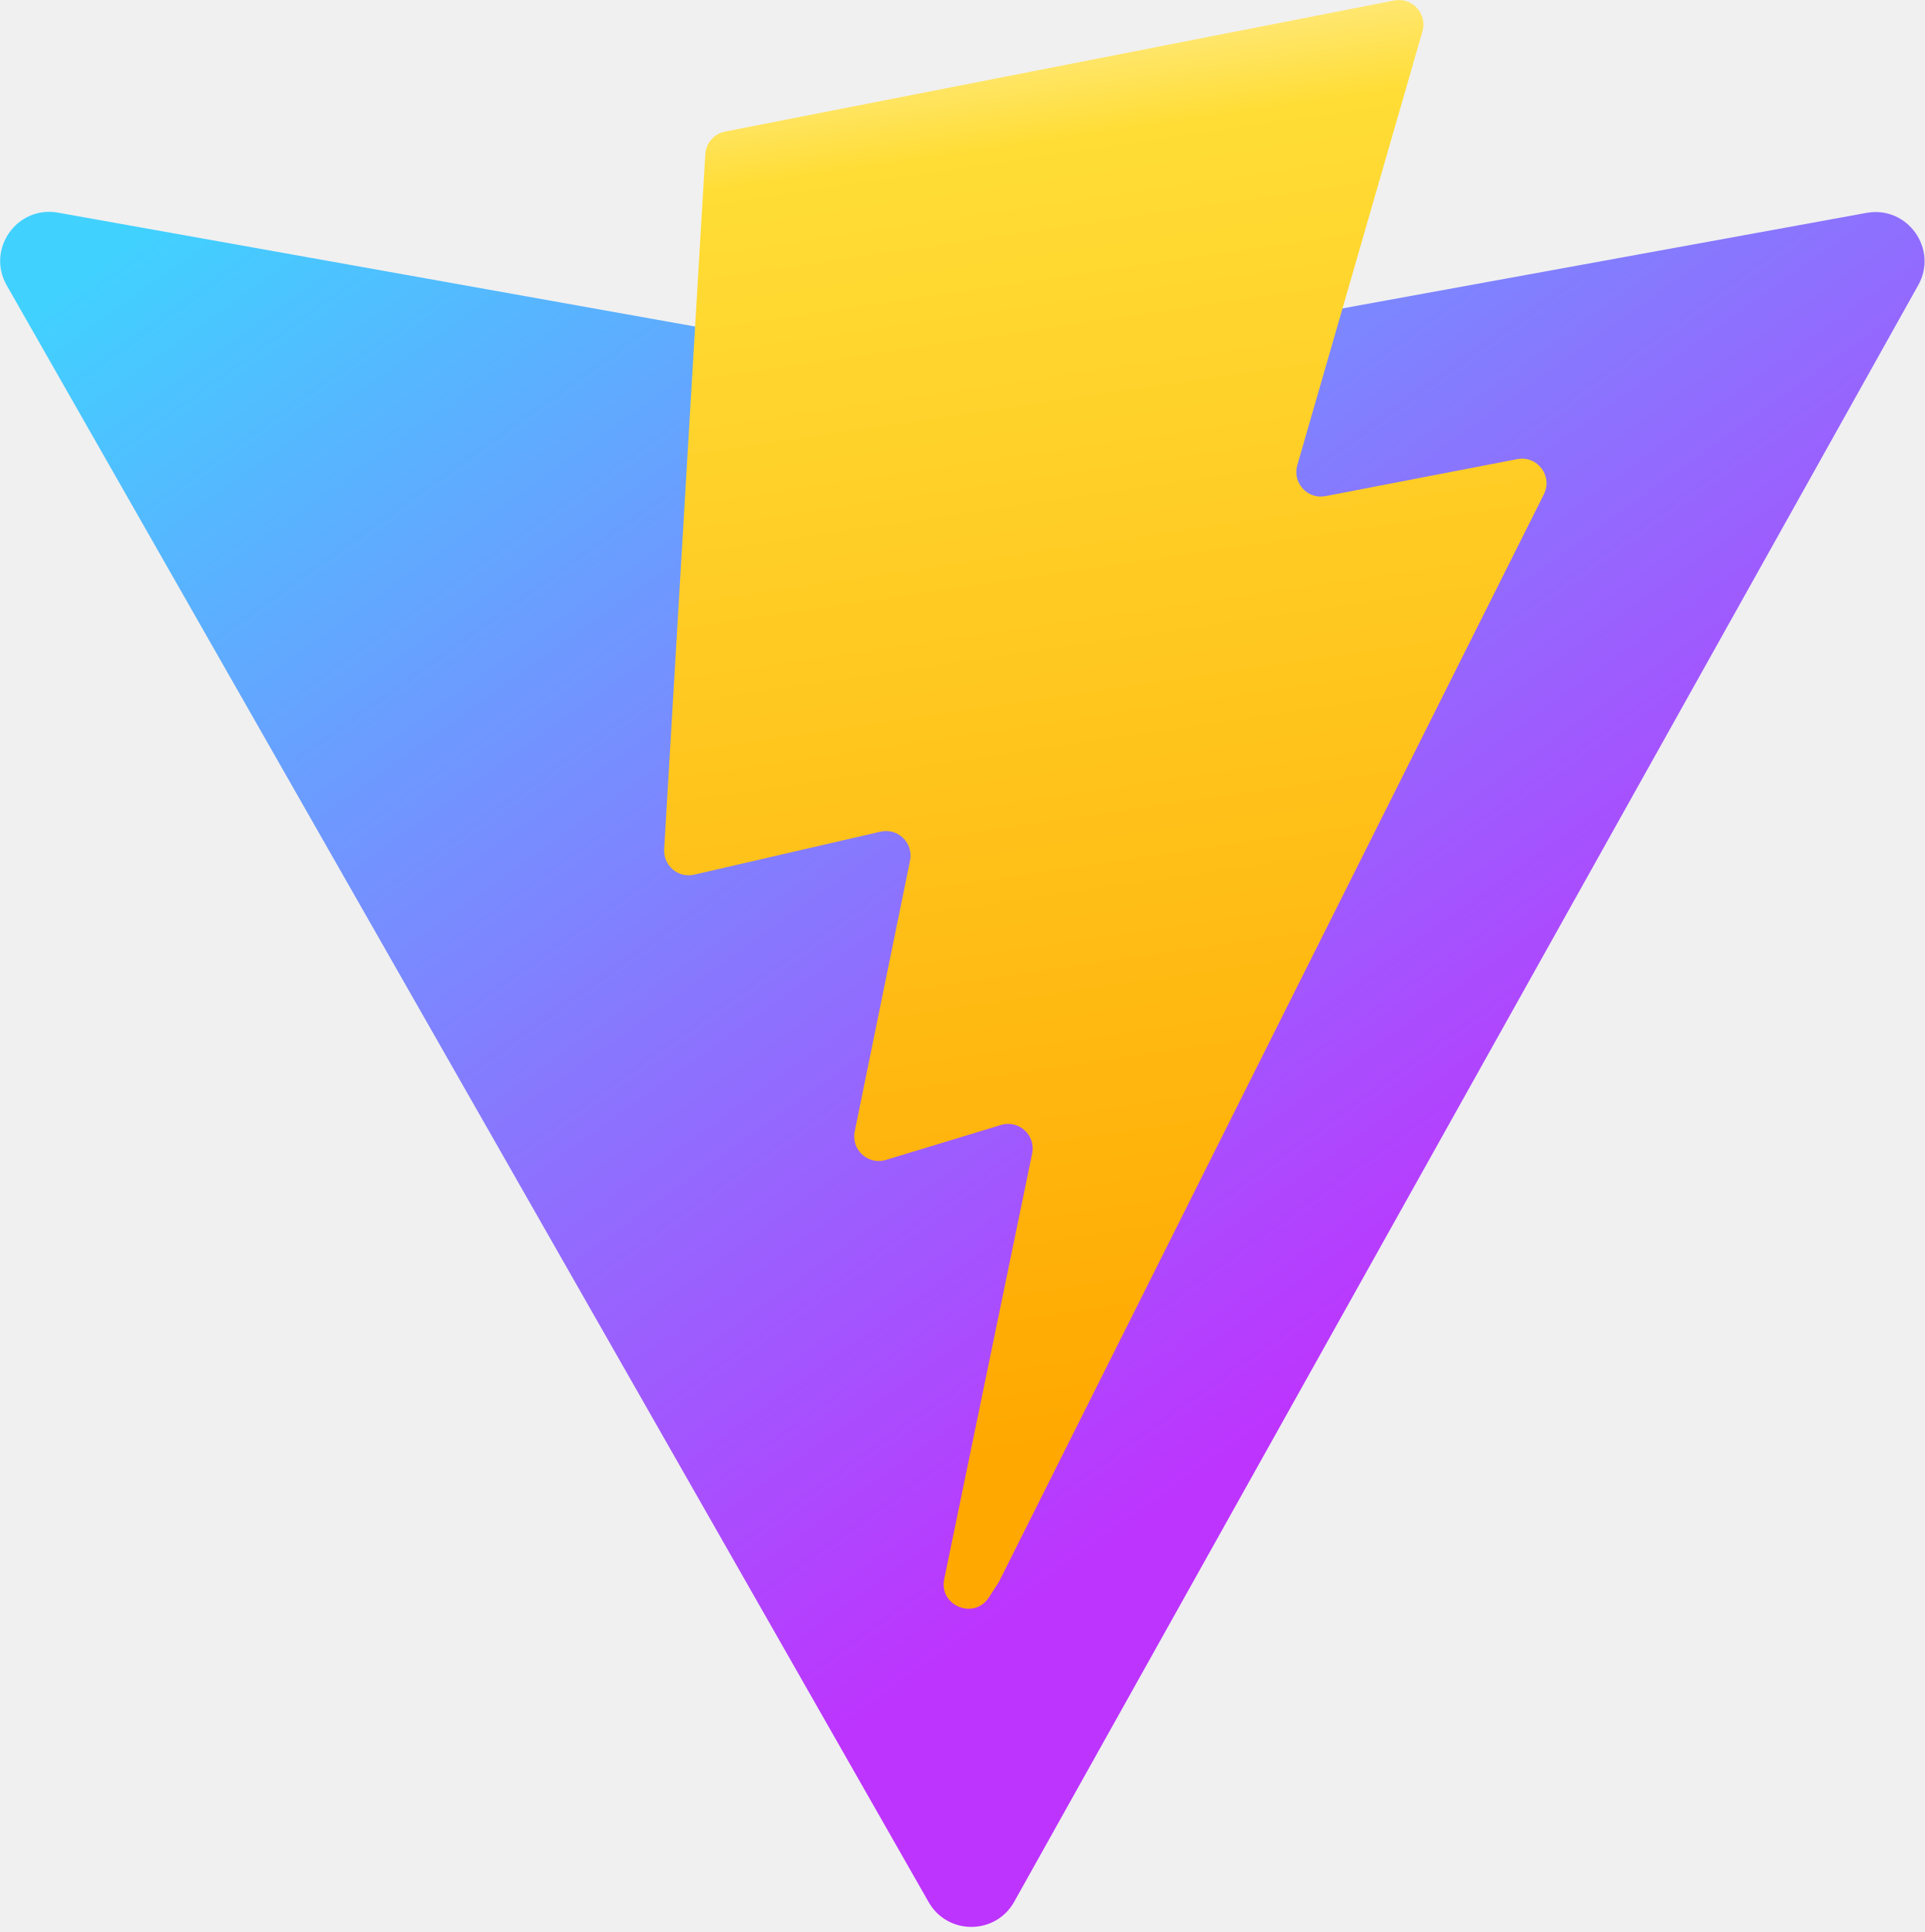
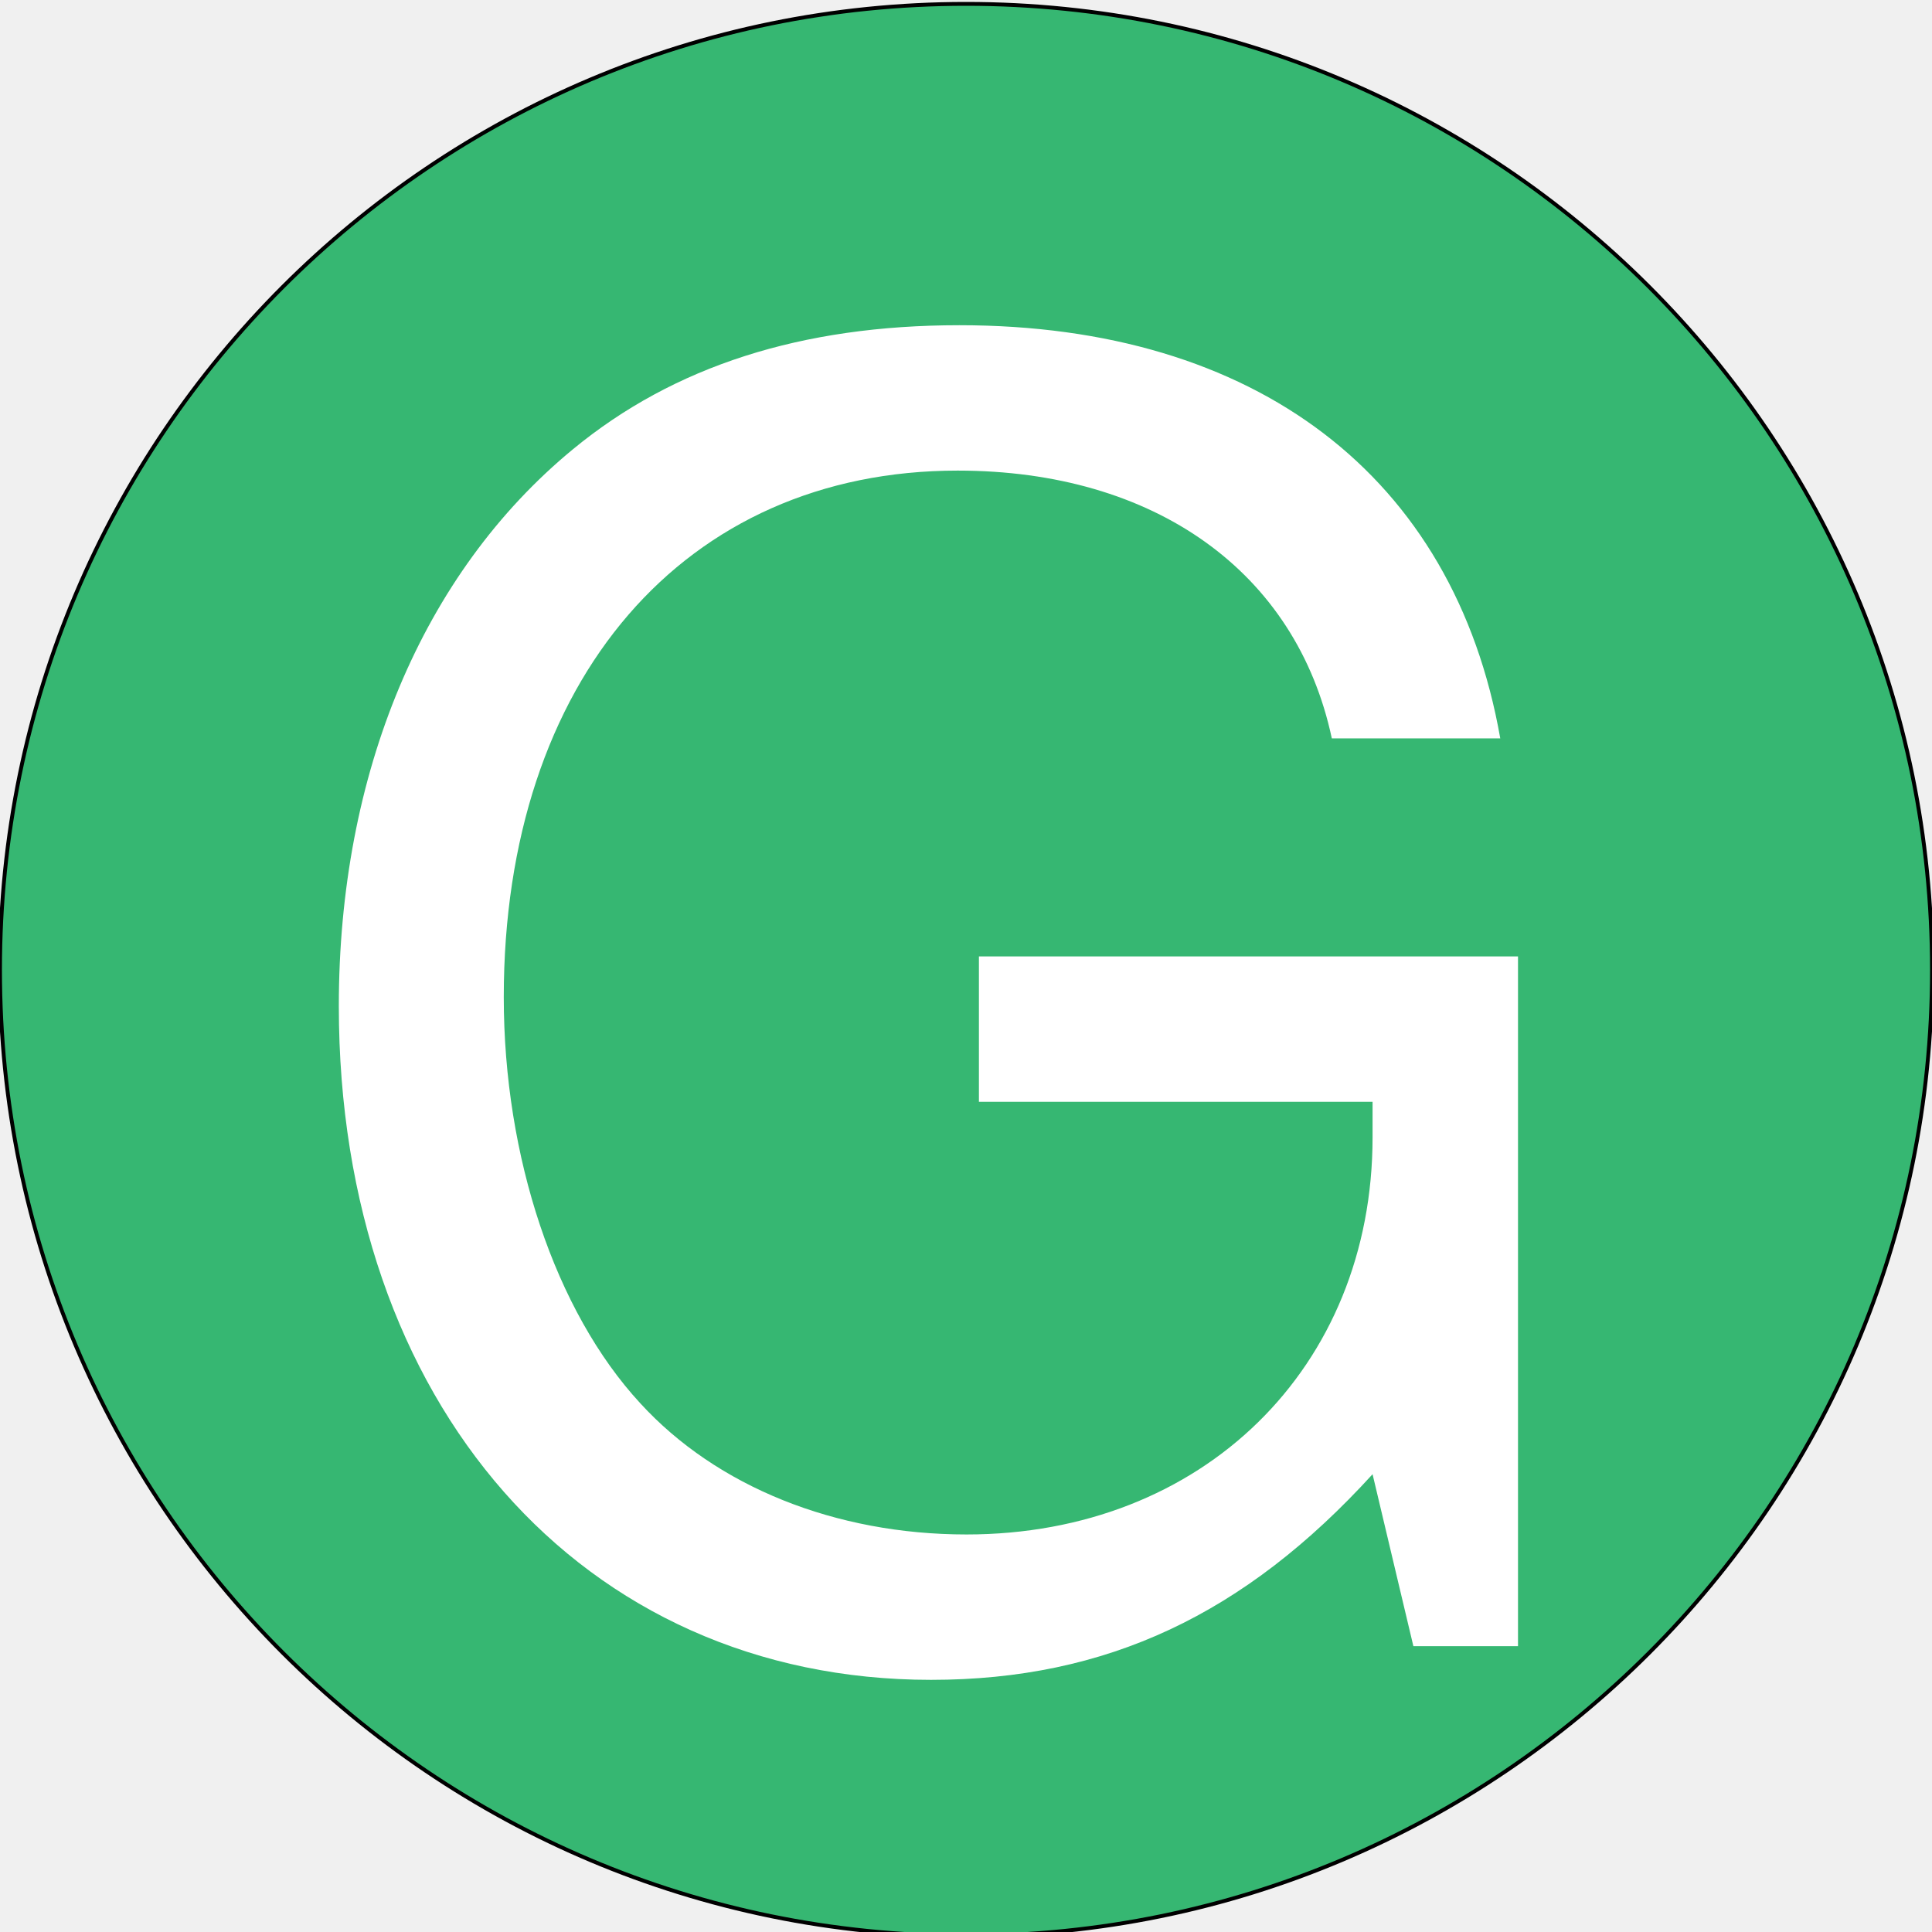
- <svg xmlns="http://www.w3.org/2000/svg" aria-hidden="true" role="img" class="iconify iconify--logos" width="31.88" height="32" preserveAspectRatio="xMidYMid meet" viewBox="0 0 256 257">
-   <defs>
-     <linearGradient id="IconifyId1813088fe1fbc01fb466" x1="-.828%" x2="57.636%" y1="7.652%" y2="78.411%">
-       <stop offset="0%" stop-color="#41D1FF" />
-       <stop offset="100%" stop-color="#BD34FE" />
-     </linearGradient>
-     <linearGradient id="IconifyId1813088fe1fbc01fb467" x1="43.376%" x2="50.316%" y1="2.242%" y2="89.03%">
-       <stop offset="0%" stop-color="#FFEA83" />
-       <stop offset="8.333%" stop-color="#FFDD35" />
-       <stop offset="100%" stop-color="#FFA800" />
-     </linearGradient>
-   </defs>
-   <path fill="url(#IconifyId1813088fe1fbc01fb466)" d="M255.153 37.938L134.897 252.976c-2.483 4.44-8.862 4.466-11.382.048L.875 37.958c-2.746-4.814 1.371-10.646 6.827-9.67l120.385 21.517a6.537 6.537 0 0 0 2.322-.004l117.867-21.483c5.438-.991 9.574 4.796 6.877 9.62Z" />
-   <path fill="url(#IconifyId1813088fe1fbc01fb467)" d="M185.432.063L96.44 17.501a3.268 3.268 0 0 0-2.634 3.014l-5.474 92.456a3.268 3.268 0 0 0 3.997 3.378l24.777-5.718c2.318-.535 4.413 1.507 3.936 3.838l-7.361 36.047c-.495 2.426 1.782 4.5 4.151 3.78l15.304-4.649c2.372-.72 4.652 1.36 4.15 3.788l-11.698 56.621c-.732 3.542 3.979 5.473 5.943 2.437l1.313-2.028l72.516-144.72c1.215-2.423-.88-5.186-3.54-4.672l-25.505 4.922c-2.396.462-4.435-1.77-3.759-4.114l16.646-57.705c.677-2.35-1.37-4.583-3.769-4.113Z" />
+ <svg xmlns="http://www.w3.org/2000/svg" version="1.1" id="Layer_1" x="0px" y="0px" viewBox="0 0 500 500" style="enable-background:new 0 0 500 500;" xml:space="preserve">
+   <style type="text/css">
+ 
+ </style>
+   <circle style="fill:#36B772;stroke:#000000;stroke-miterlimit:10;" cx="250" cy="251" r="250" />
+   <text transform="matrix(1 0 0 1 67.5 424.1972)" style="fill:#FFFFFF; font-family:'helvetica'; font-size:458.885;">G</text>
</svg>
